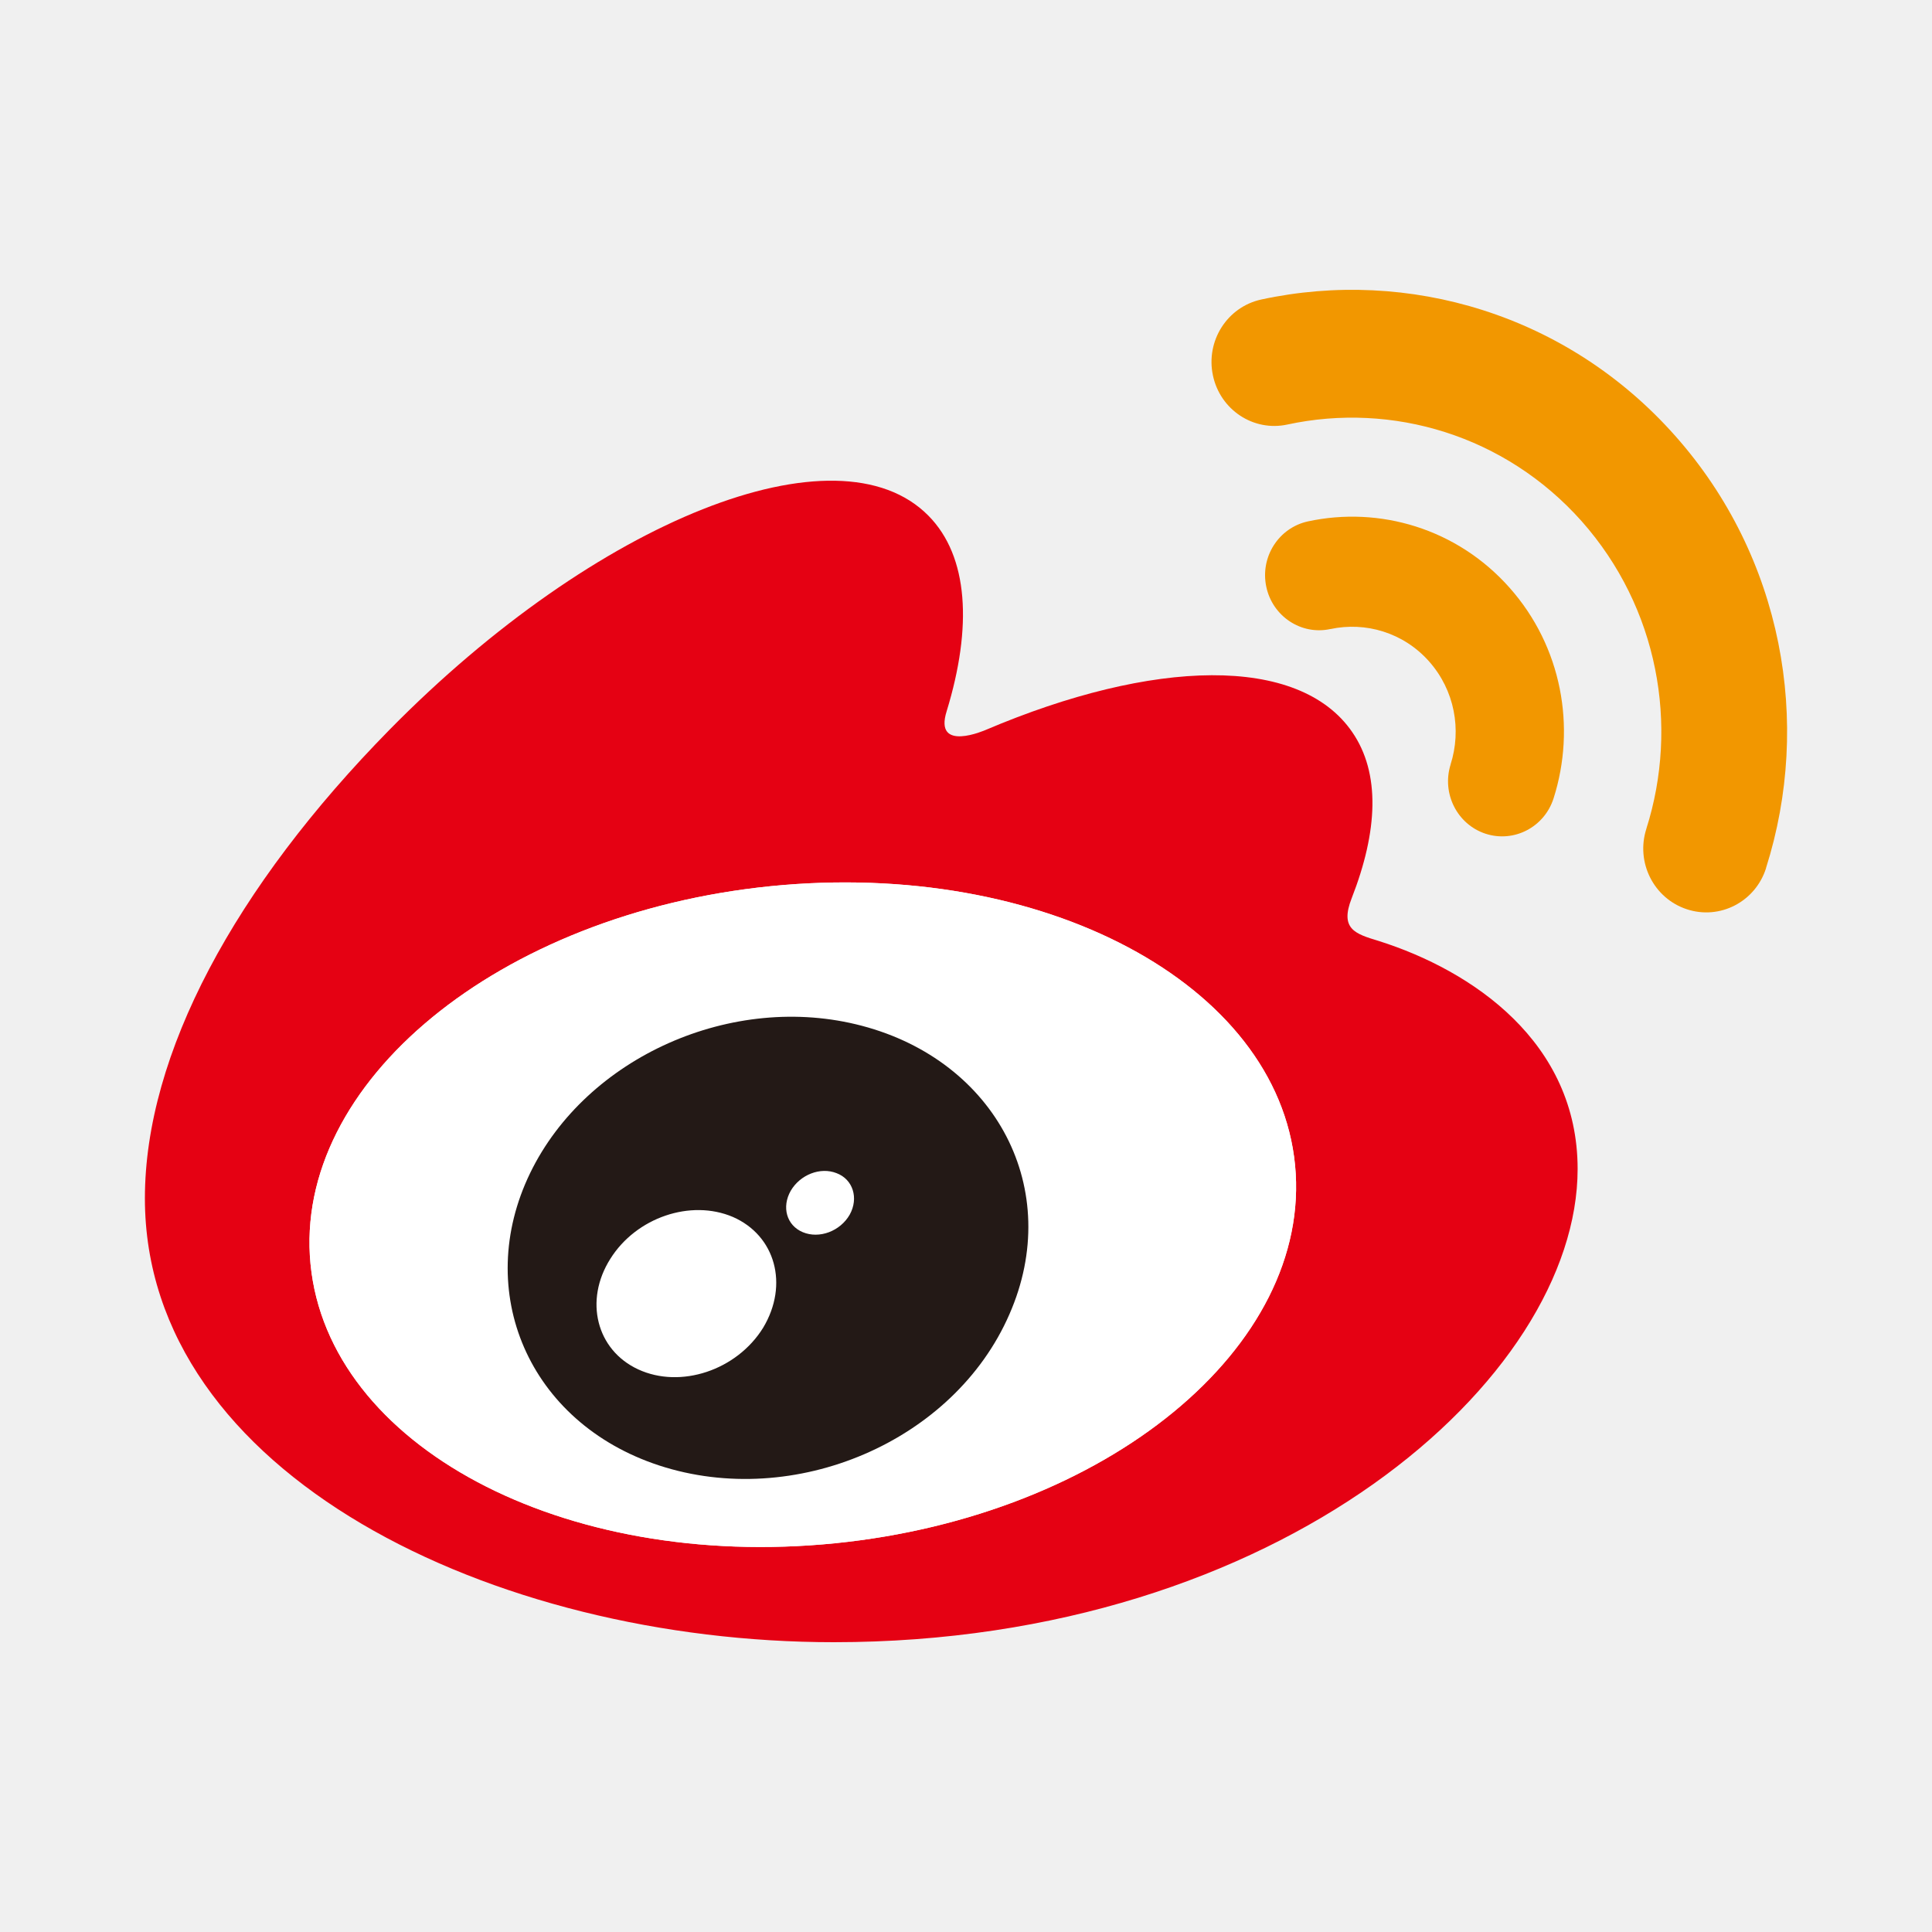
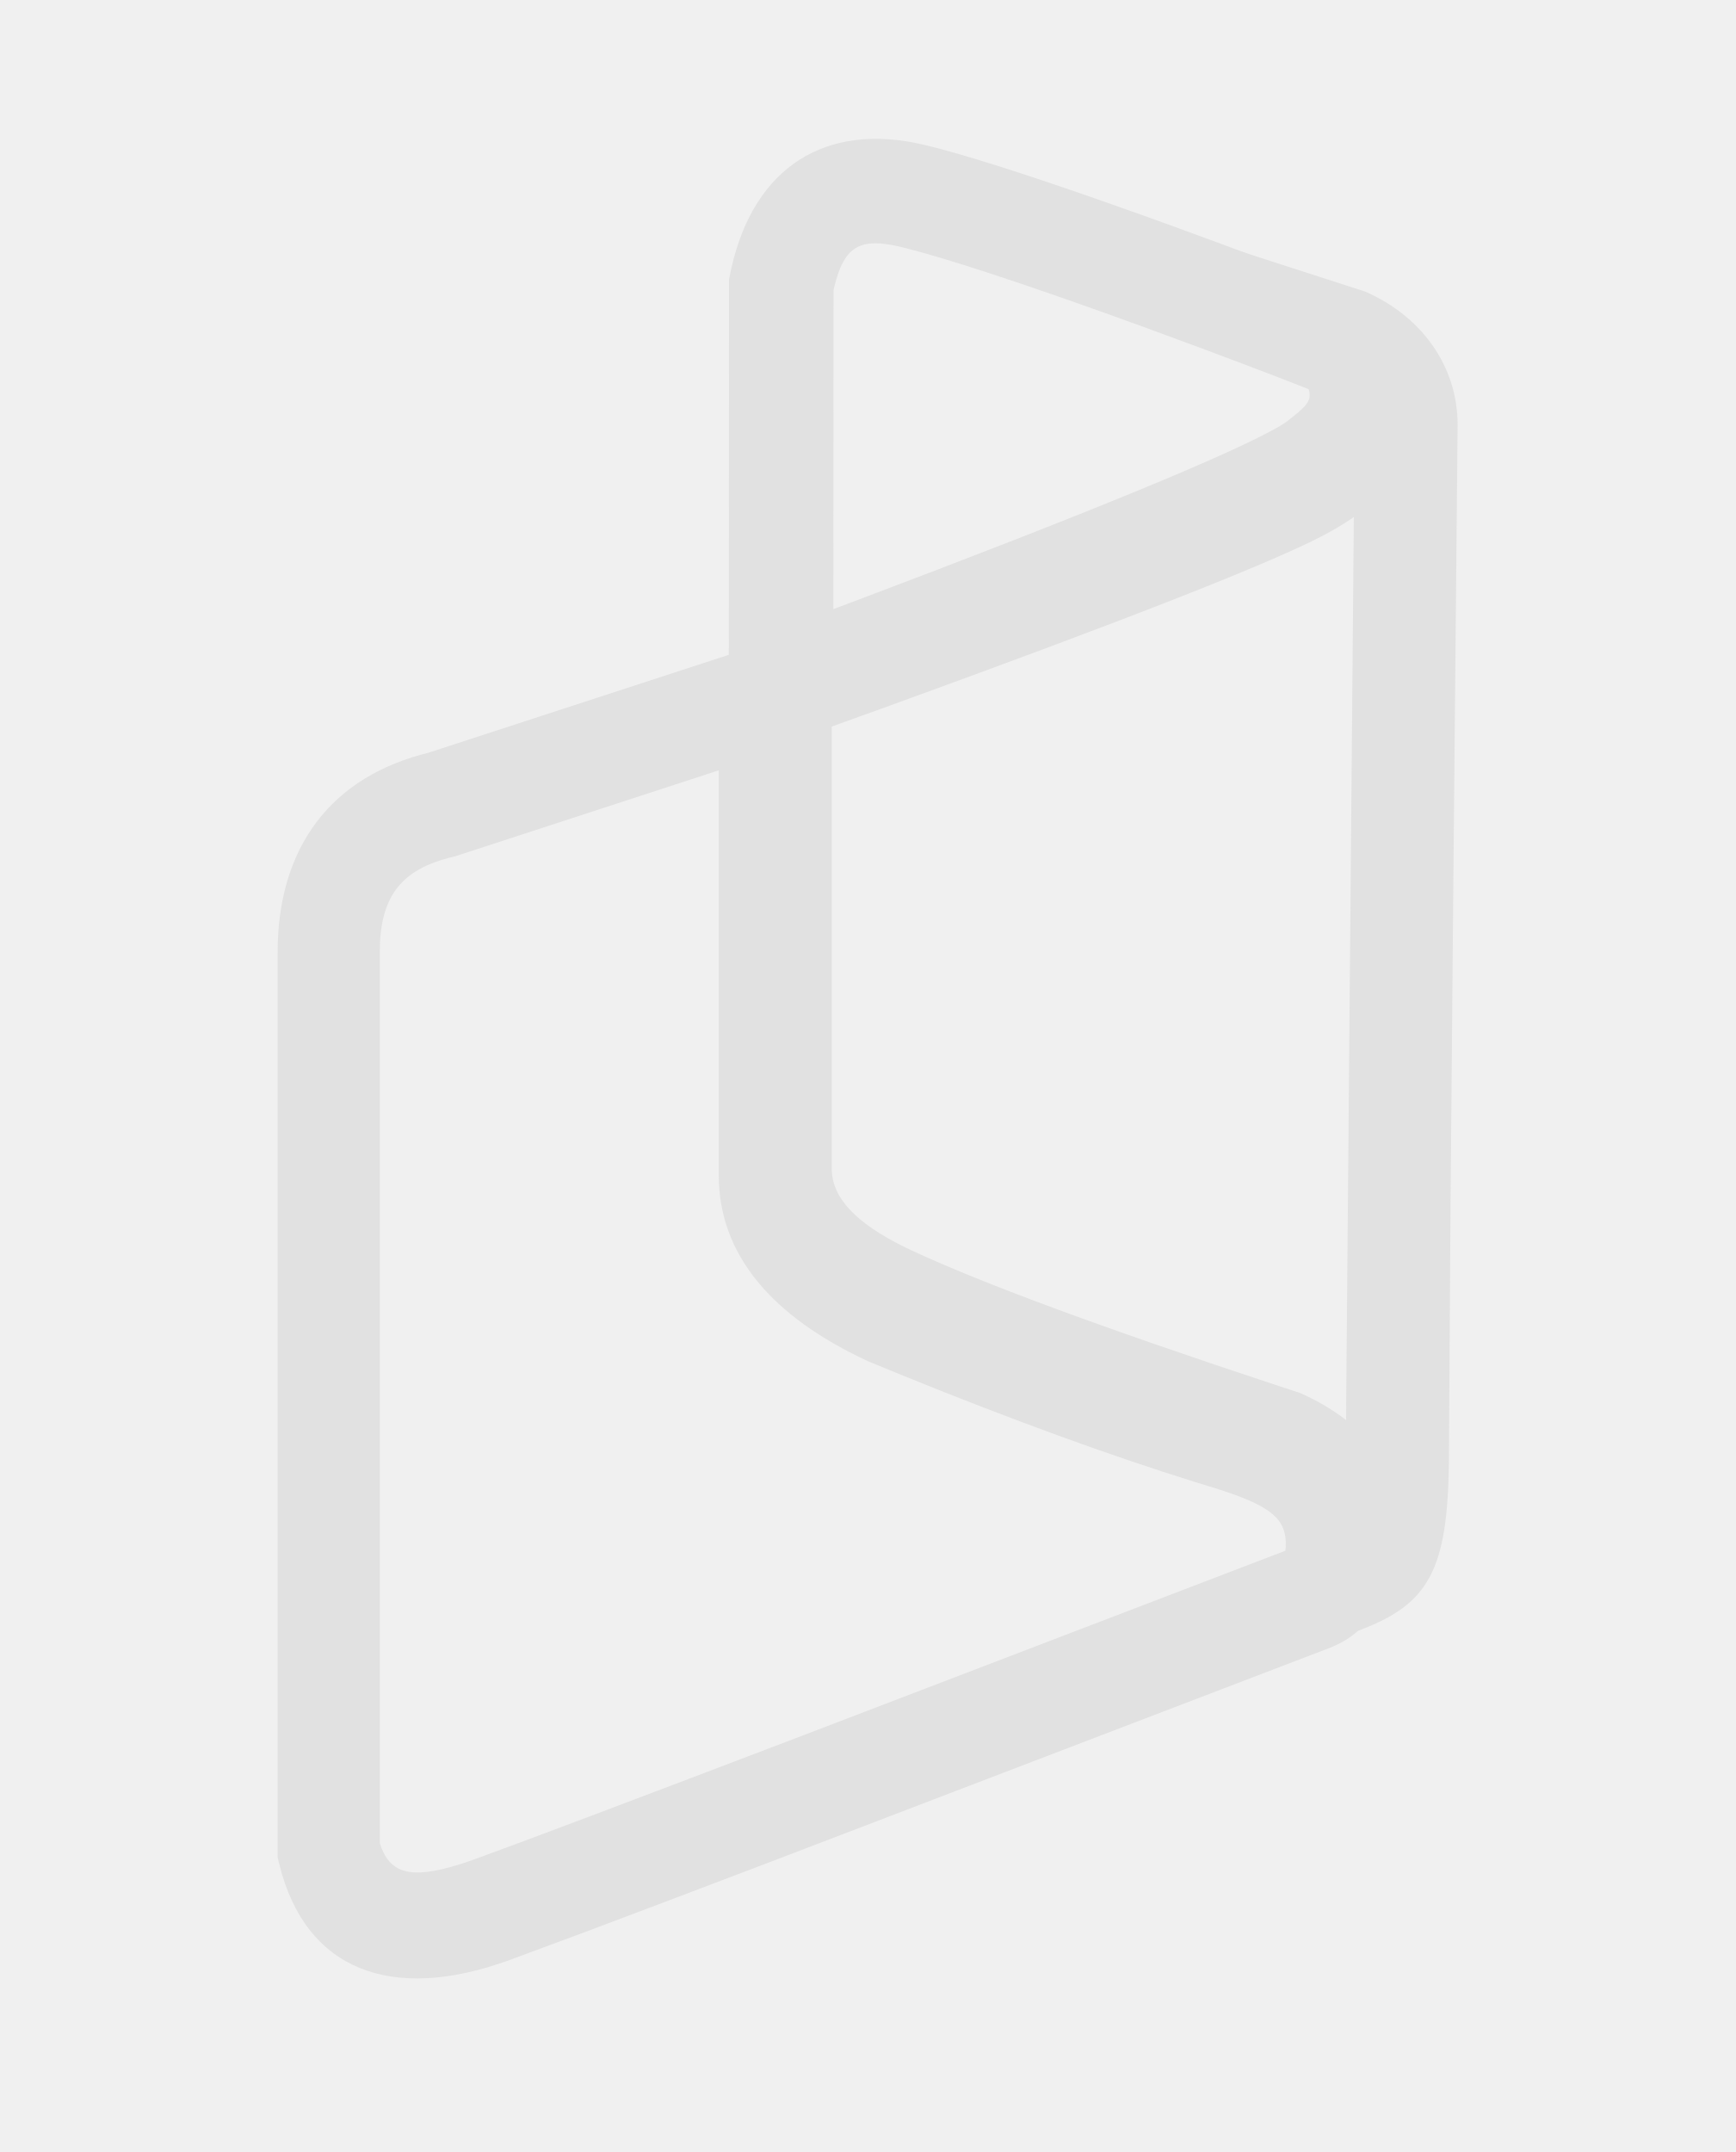
- <svg xmlns="http://www.w3.org/2000/svg" width="40px" height="40px" viewBox="0 0 40 40" version="1.1">
-   <g id="id" stroke="none" stroke-width="1" fill="none" fill-rule="evenodd">
-     <g id="weibologo">
-       <rect id="Rectangle" x="0" y="0" width="40" height="40" />
-       <path d="M17.283,31.952 C11.654,32.516 6.796,29.931 6.429,26.172 C6.064,22.417 10.333,18.914 15.959,18.347 C21.59,17.782 26.448,20.368 26.813,24.123 C27.178,27.882 22.912,31.386 17.283,31.952 M28.54,19.48 C28.062,19.335 27.734,19.237 27.985,18.597 C28.528,17.207 28.584,16.009 27.995,15.155 C26.891,13.552 23.87,13.639 20.409,15.112 C20.409,15.111 19.322,15.595 19.601,14.72 C20.133,12.979 20.053,11.52 19.224,10.679 C17.346,8.77 12.352,10.752 8.07,15.103 C4.862,18.365 3,21.822 3,24.81 C3,30.526 10.21,34 17.264,34 C26.511,34 32.663,28.539 32.663,24.202 C32.663,21.581 30.492,20.096 28.54,19.48" id="Fill-1" fill="#E50113" />
-       <path d="M17.283,31.952 C11.654,32.516 6.796,29.931 6.429,26.172 C6.064,22.417 10.333,18.914 15.959,18.347 C21.59,17.782 26.448,20.368 26.813,24.123 C27.178,27.882 22.912,31.386 17.283,31.952" id="Fill-2" fill="#FFFFFF" />
-       <path d="M34.681,9.021 C32.448,6.504 29.154,5.544 26.113,6.201 L26.113,6.201 C25.409,6.354 24.961,7.057 25.112,7.771 C25.261,8.485 25.953,8.943 26.656,8.789 C28.82,8.323 31.16,9.007 32.748,10.793 C34.333,12.582 34.765,15.019 34.086,17.158 L34.086,17.16 C33.863,17.855 34.239,18.6 34.924,18.825 C35.608,19.051 36.343,18.671 36.564,17.975 L36.564,17.97 C37.518,14.963 36.914,11.535 34.681,9.021" id="Fill-3" fill="#F29700" />
-       <path d="M31.252,12.166 C30.165,10.941 28.561,10.475 27.079,10.795 C26.473,10.927 26.087,11.532 26.217,12.148 C26.346,12.761 26.942,13.156 27.545,13.023 L27.545,13.024 C28.271,12.868 29.055,13.095 29.586,13.692 C30.12,14.293 30.262,15.11 30.033,15.826 L30.034,15.826 C29.845,16.424 30.167,17.067 30.756,17.261 C31.345,17.453 31.976,17.126 32.166,16.526 C32.632,15.061 32.341,13.391 31.252,12.166" id="Fill-5" fill="#F29700" />
-       <path d="M17.593,25.147 C17.397,25.491 16.962,25.654 16.621,25.511 C16.285,25.371 16.18,24.99 16.371,24.654 C16.567,24.319 16.985,24.156 17.32,24.289 C17.659,24.416 17.782,24.804 17.593,25.147 M15.801,27.488 C15.255,28.371 14.09,28.758 13.212,28.351 C12.347,27.95 12.091,26.924 12.636,26.063 C13.173,25.205 14.3,24.824 15.172,25.195 C16.053,25.579 16.335,26.596 15.801,27.488 M17.845,21.238 C15.167,20.53 12.139,21.887 10.976,24.287 C9.791,26.733 10.938,29.45 13.644,30.34 C16.445,31.257 19.75,29.85 20.899,27.21 C22.032,24.625 20.617,21.968 17.845,21.238" id="Fill-7" fill="#231916" />
+ <svg xmlns="http://www.w3.org/2000/svg" width="50px" height="62px" viewBox="0 0 50 62" version="1.1">
+   <g id="画板" stroke="none" stroke-width="1" fill="none" fill-rule="evenodd">
+     <g id="湛卢logo线性" transform="translate(8, 4)" fill="#e1e1e1" fill-rule="nonzero">
+       <path d="M13.006,4.051 L13,18 L17.542,16.365 C24.328,13.904 28.472,12.283 30.063,11.461 C32.443,10.231 33.361,8.587 32.874,6.55 C32.658,5.65 32.118,5.058 31.305,4.627 L31.19,4.572 C30.687,4.347 29.013,3.701 27.16,3.016 L25.678,2.473 L24.864,2.18 L23.722,1.776 C21.512,1.003 19.752,0.442 18.653,0.178 C15.779,-0.511 13.724,0.827 13.071,3.737 L13.006,4.051 Z M17.952,3.113 L18.203,3.176 C19.389,3.484 21.388,4.142 23.851,5.022 L24.959,5.422 L26.632,6.039 C28.322,6.669 29.773,7.229 29.897,7.294 L29.961,7.33 L29.97,7.374 C30.05,7.858 29.839,8.165 28.815,8.709 L28.607,8.817 C27.158,9.549 23.319,11.052 17.166,13.291 L16.013,13.709 L16.017,4.362 L16.042,4.255 C16.326,3.084 16.793,2.835 17.952,3.113 Z" id="路径-71备份" />
+       <path d="M15.653,29.853 L15.653,14 L4.332,17.69 L4.395,17.675 C1.56,18.349 0,20.392 0,23.436 L0,49.516 L0.047,49.707 C0.808,52.788 3.303,53.692 6.649,52.482 L8.824,51.676 C10.224,51.151 12.099,50.441 14.372,49.576 L30.294,43.484 C30.881,43.257 31.304,42.917 31.636,42.344 L31.753,42.142 L31.807,41.912 C32.547,38.757 31.143,36.965 27.827,35.907 L27.272,35.735 C24.772,34.957 21.888,33.899 18.624,32.563 L18.167,32.375 L18.189,32.386 C16.39,31.549 15.653,30.696 15.653,29.853 Z M12.71,18.194 L12.71,29.853 C12.71,32.153 14.247,33.931 16.996,35.211 L17.054,35.236 L18.055,35.646 C21.189,36.917 23.983,37.934 26.439,38.699 L26.979,38.865 L27.286,38.964 C28.652,39.419 29.082,39.792 29.047,40.556 L29.037,40.677 L15.121,46.004 C10.389,47.808 7.057,49.066 5.691,49.56 L5.536,49.615 L5.235,49.715 C3.788,50.169 3.211,49.952 2.943,49.102 L2.943,23.436 C2.943,21.838 3.549,21.044 5.045,20.688 L5.157,20.657 L12.71,18.194 Z" id="路径-72备份" />
+       <path d="M31.338,4.401 L27,3 L29.574,6.867 C29.855,7.481 29.81,7.568 29.156,8.083 L29.067,8.153 C29.005,8.201 28.836,8.304 28.583,8.438 L28.228,8.62 C26.184,9.634 21.411,11.542 13.985,14.309 L13.002,14.675 L13.002,29.599 C12.945,31.778 14.329,33.51 16.84,34.74 L17.189,34.904 L17.519,35.054 C19.559,35.966 22.723,37.134 27.028,38.568 L28.412,39.025 L28.568,39.101 C29.48,39.57 29.666,40.04 29.409,40.897 L28.514,44 L31.252,42.937 C33.207,42.186 33.704,41.159 33.749,38.172 L33.796,30.707 C33.836,25.816 33.904,18.325 34,8.236 C34,6.562 32.977,5.118 31.338,4.401 Z M30.85,10.62 L31.013,10.488 L30.791,36.214 L30.788,36.914 L30.677,36.83 C30.341,36.583 29.962,36.361 29.539,36.167 L29.464,36.133 L28.669,35.871 C23.718,34.236 20.237,32.947 18.252,32.017 L18.084,31.937 C16.606,31.214 15.991,30.481 15.967,29.724 L15.967,16.849 L18.568,15.87 C24.297,13.697 28.007,12.177 29.741,11.288 L29.919,11.195 C30.322,10.982 30.622,10.799 30.85,10.62 Z" id="路径-73备份" />
    </g>
  </g>
</svg>
